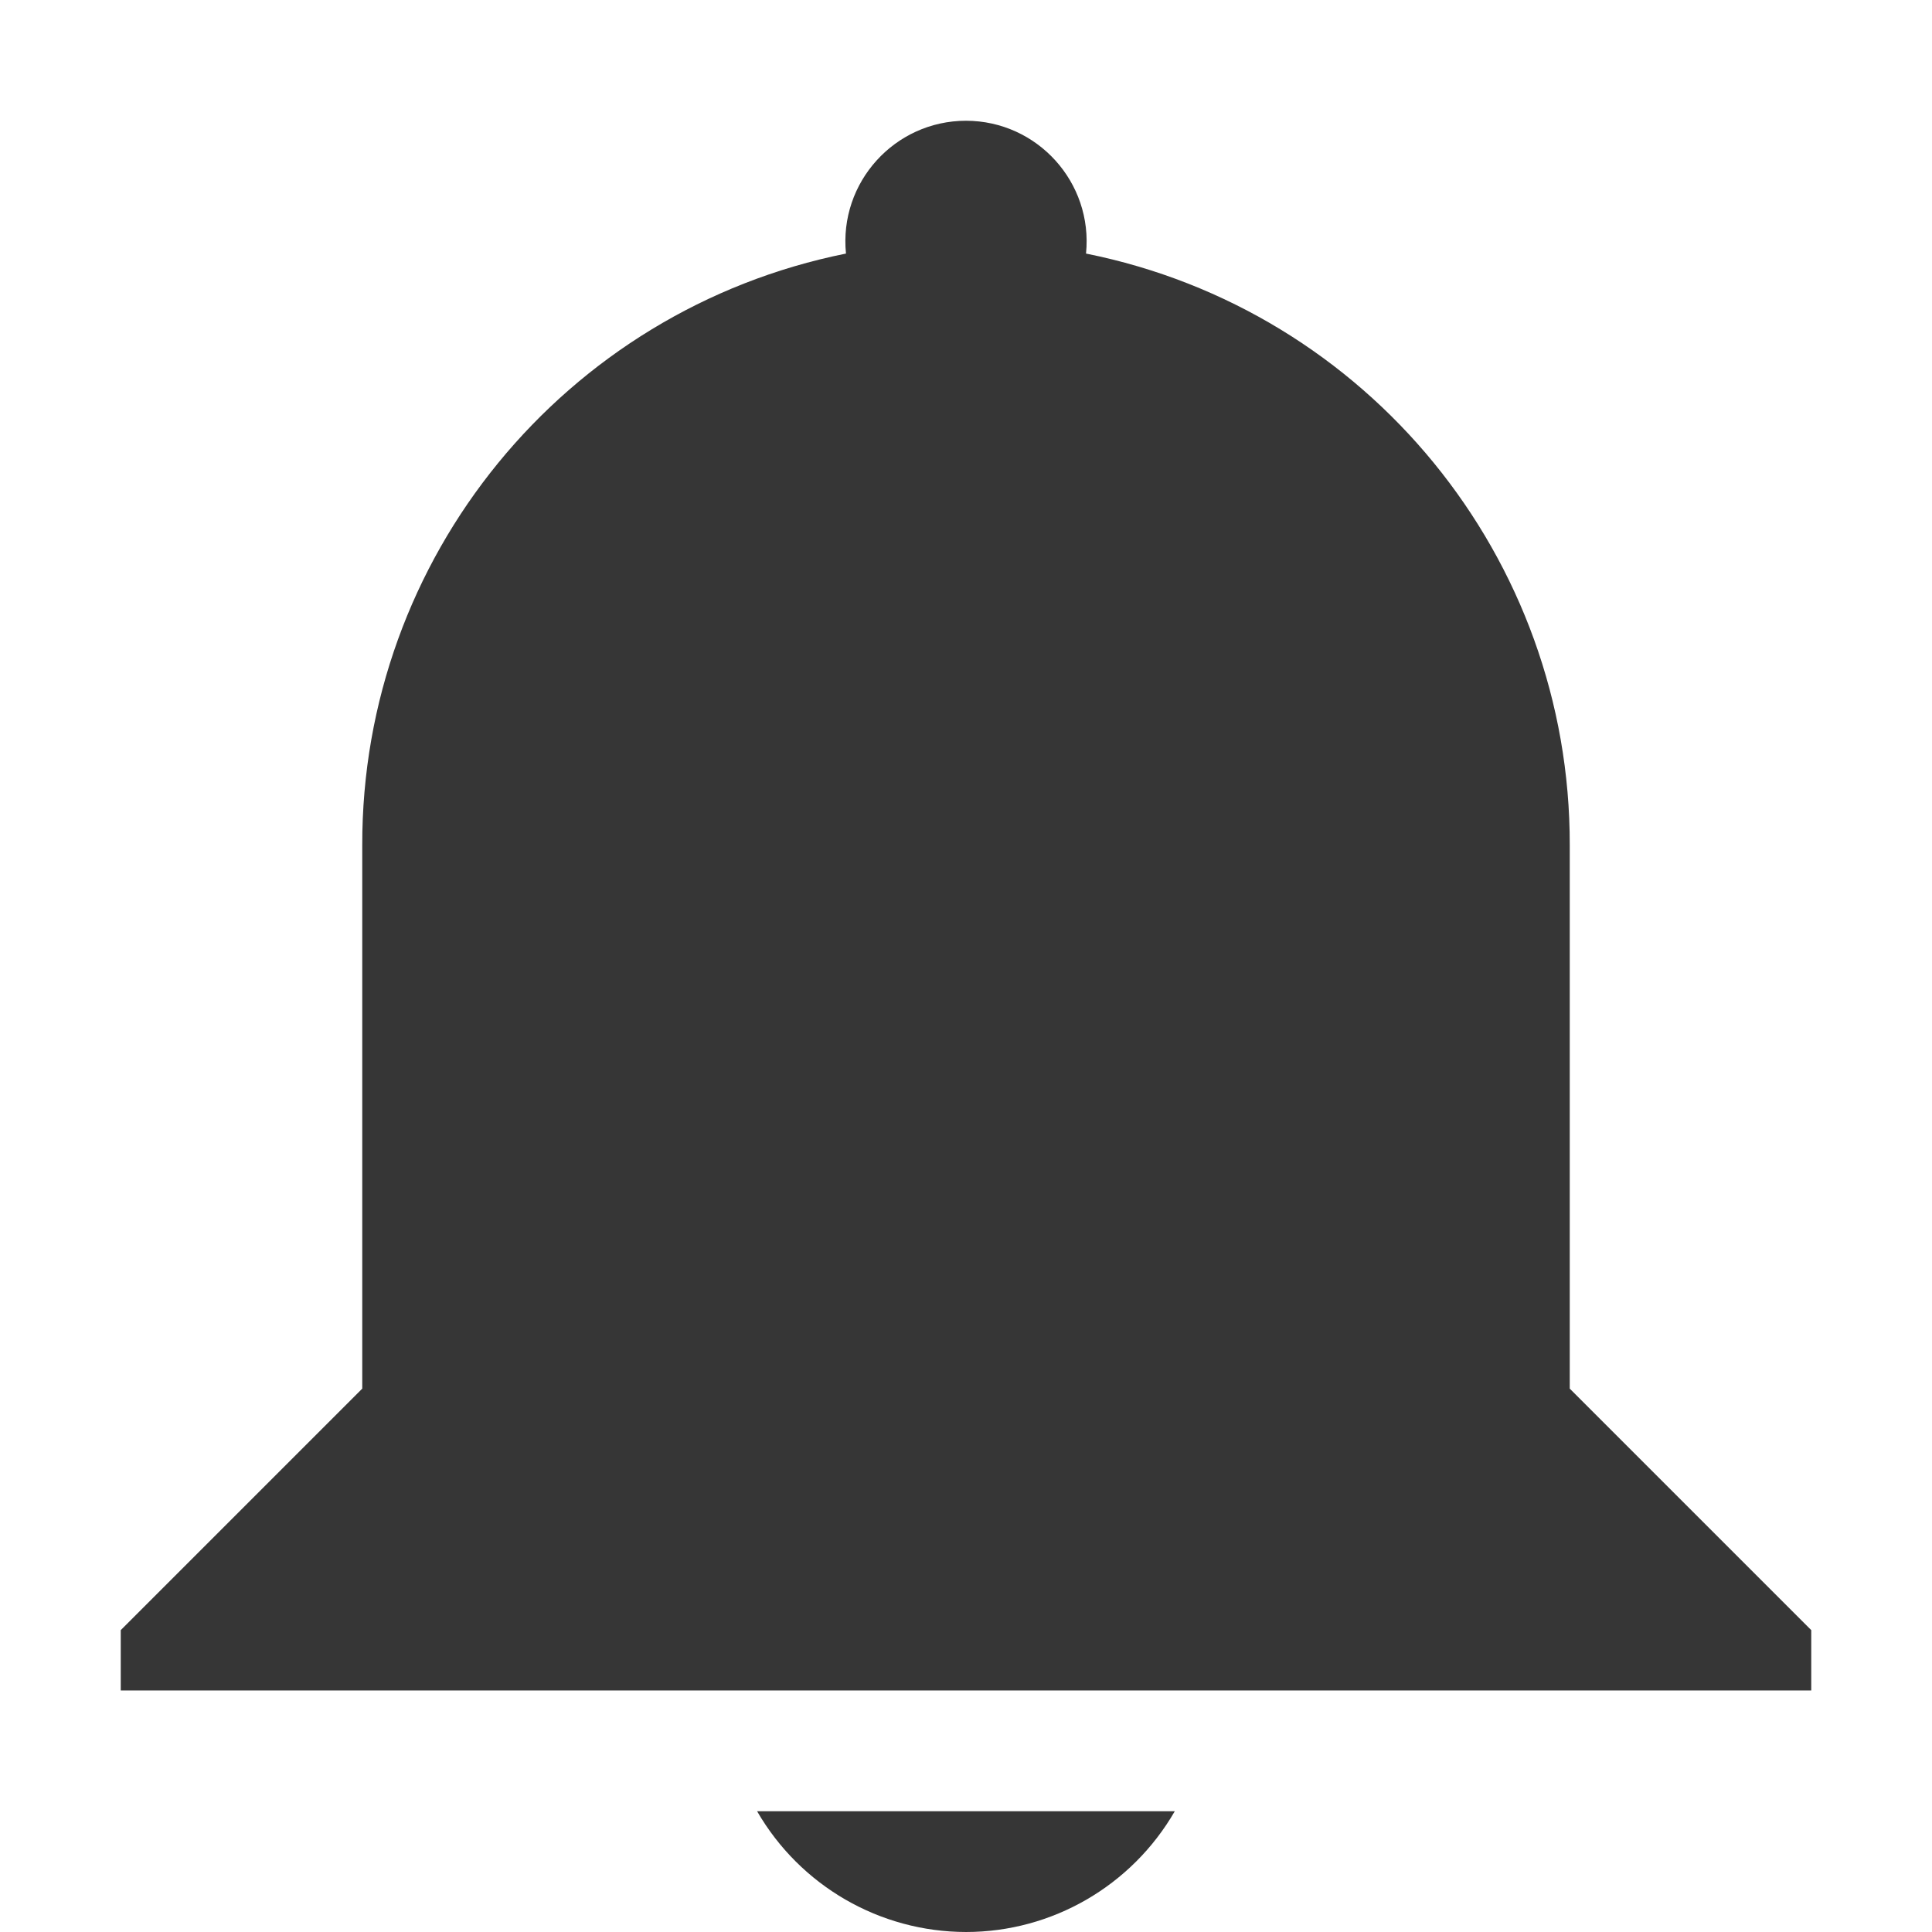
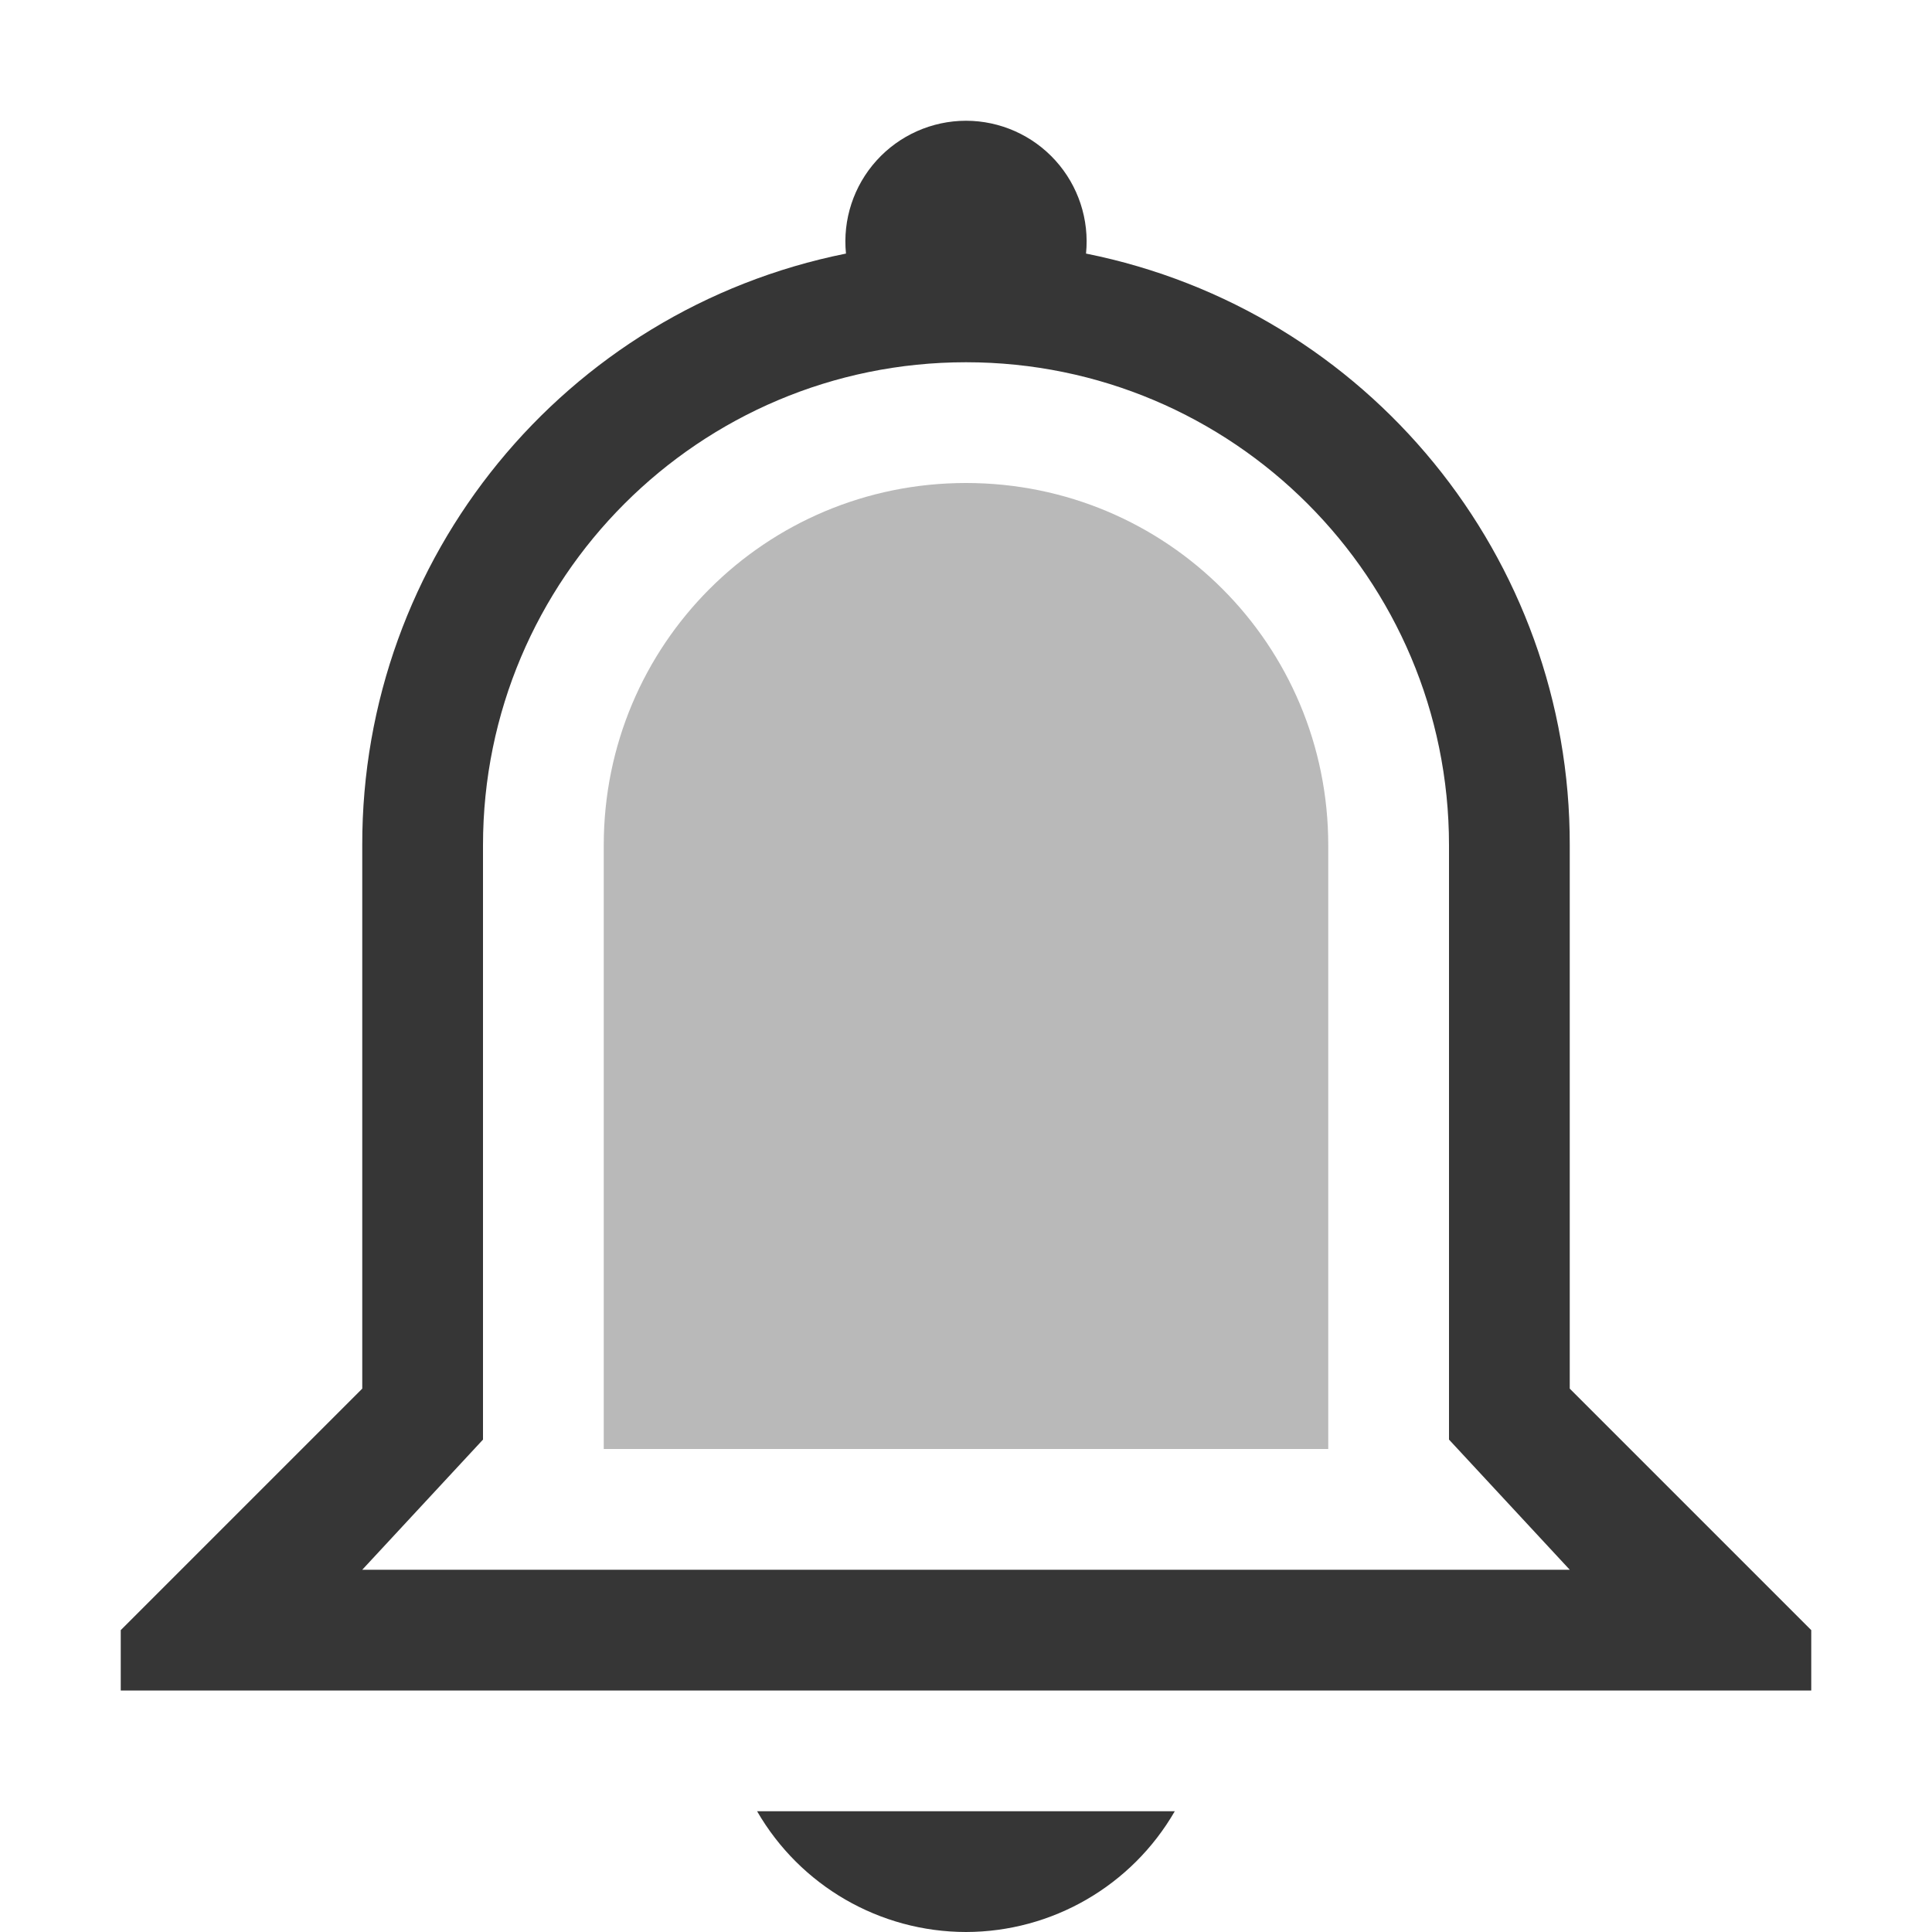
<svg xmlns="http://www.w3.org/2000/svg" width="16" height="16" version="1.1" viewBox="0 0 16 16">
-   <g transform="translate(0 -1036.4)">
-     <path d="m8 1037.4c-0.591 6e-4 -1.053 0.511-0.994 1.1-2.333 0.469-4.011 2.52-4.006 4.9v4.5l-2 2v0.5h14v-0.5l-2-2v-4.5c5e-3 -2.38-1.673-4.432-4.006-4.9 0.059-0.589-0.403-1.099-0.994-1.1zm-1.73 14c0.357 0.618 1.016 0.999 1.73 1 0.713-0 1.372-0.382 1.729-1z" fill="#363636" stroke-linecap="round" stroke-width="3" />
-   </g>
+   <path d="m8 1a1 1 0 0 0-0.994 1.1 4.988 4.988 0 0 0-4.006 4.9v4.5l-2 2v0.5h14v-0.5l-2-2v-4.5a4.987 4.987 0 0 0-4.006-4.9 1 1 0 0 0-0.994-1.1zm0 2a4 4 0 0 1 4 4v4.922l1 1.078h-10l1-1.078v-4.922a4 4 0 0 1 4-4zm-1.73 12a2 2 0 0 0 1.73 1 2 2 0 0 0 1.729-1z" fill="#363636" stroke-linecap="round" stroke-width="3" />
+   <path d="m8 4c-1.662 0-3 1.338-3 3v1 1 3h3 3v-3-1-1c0-1.662-1.338-3-3-3z" fill="#363636" opacity=".35" stroke-linecap="round" stroke-linejoin="round" stroke-width="2" />
</svg>
